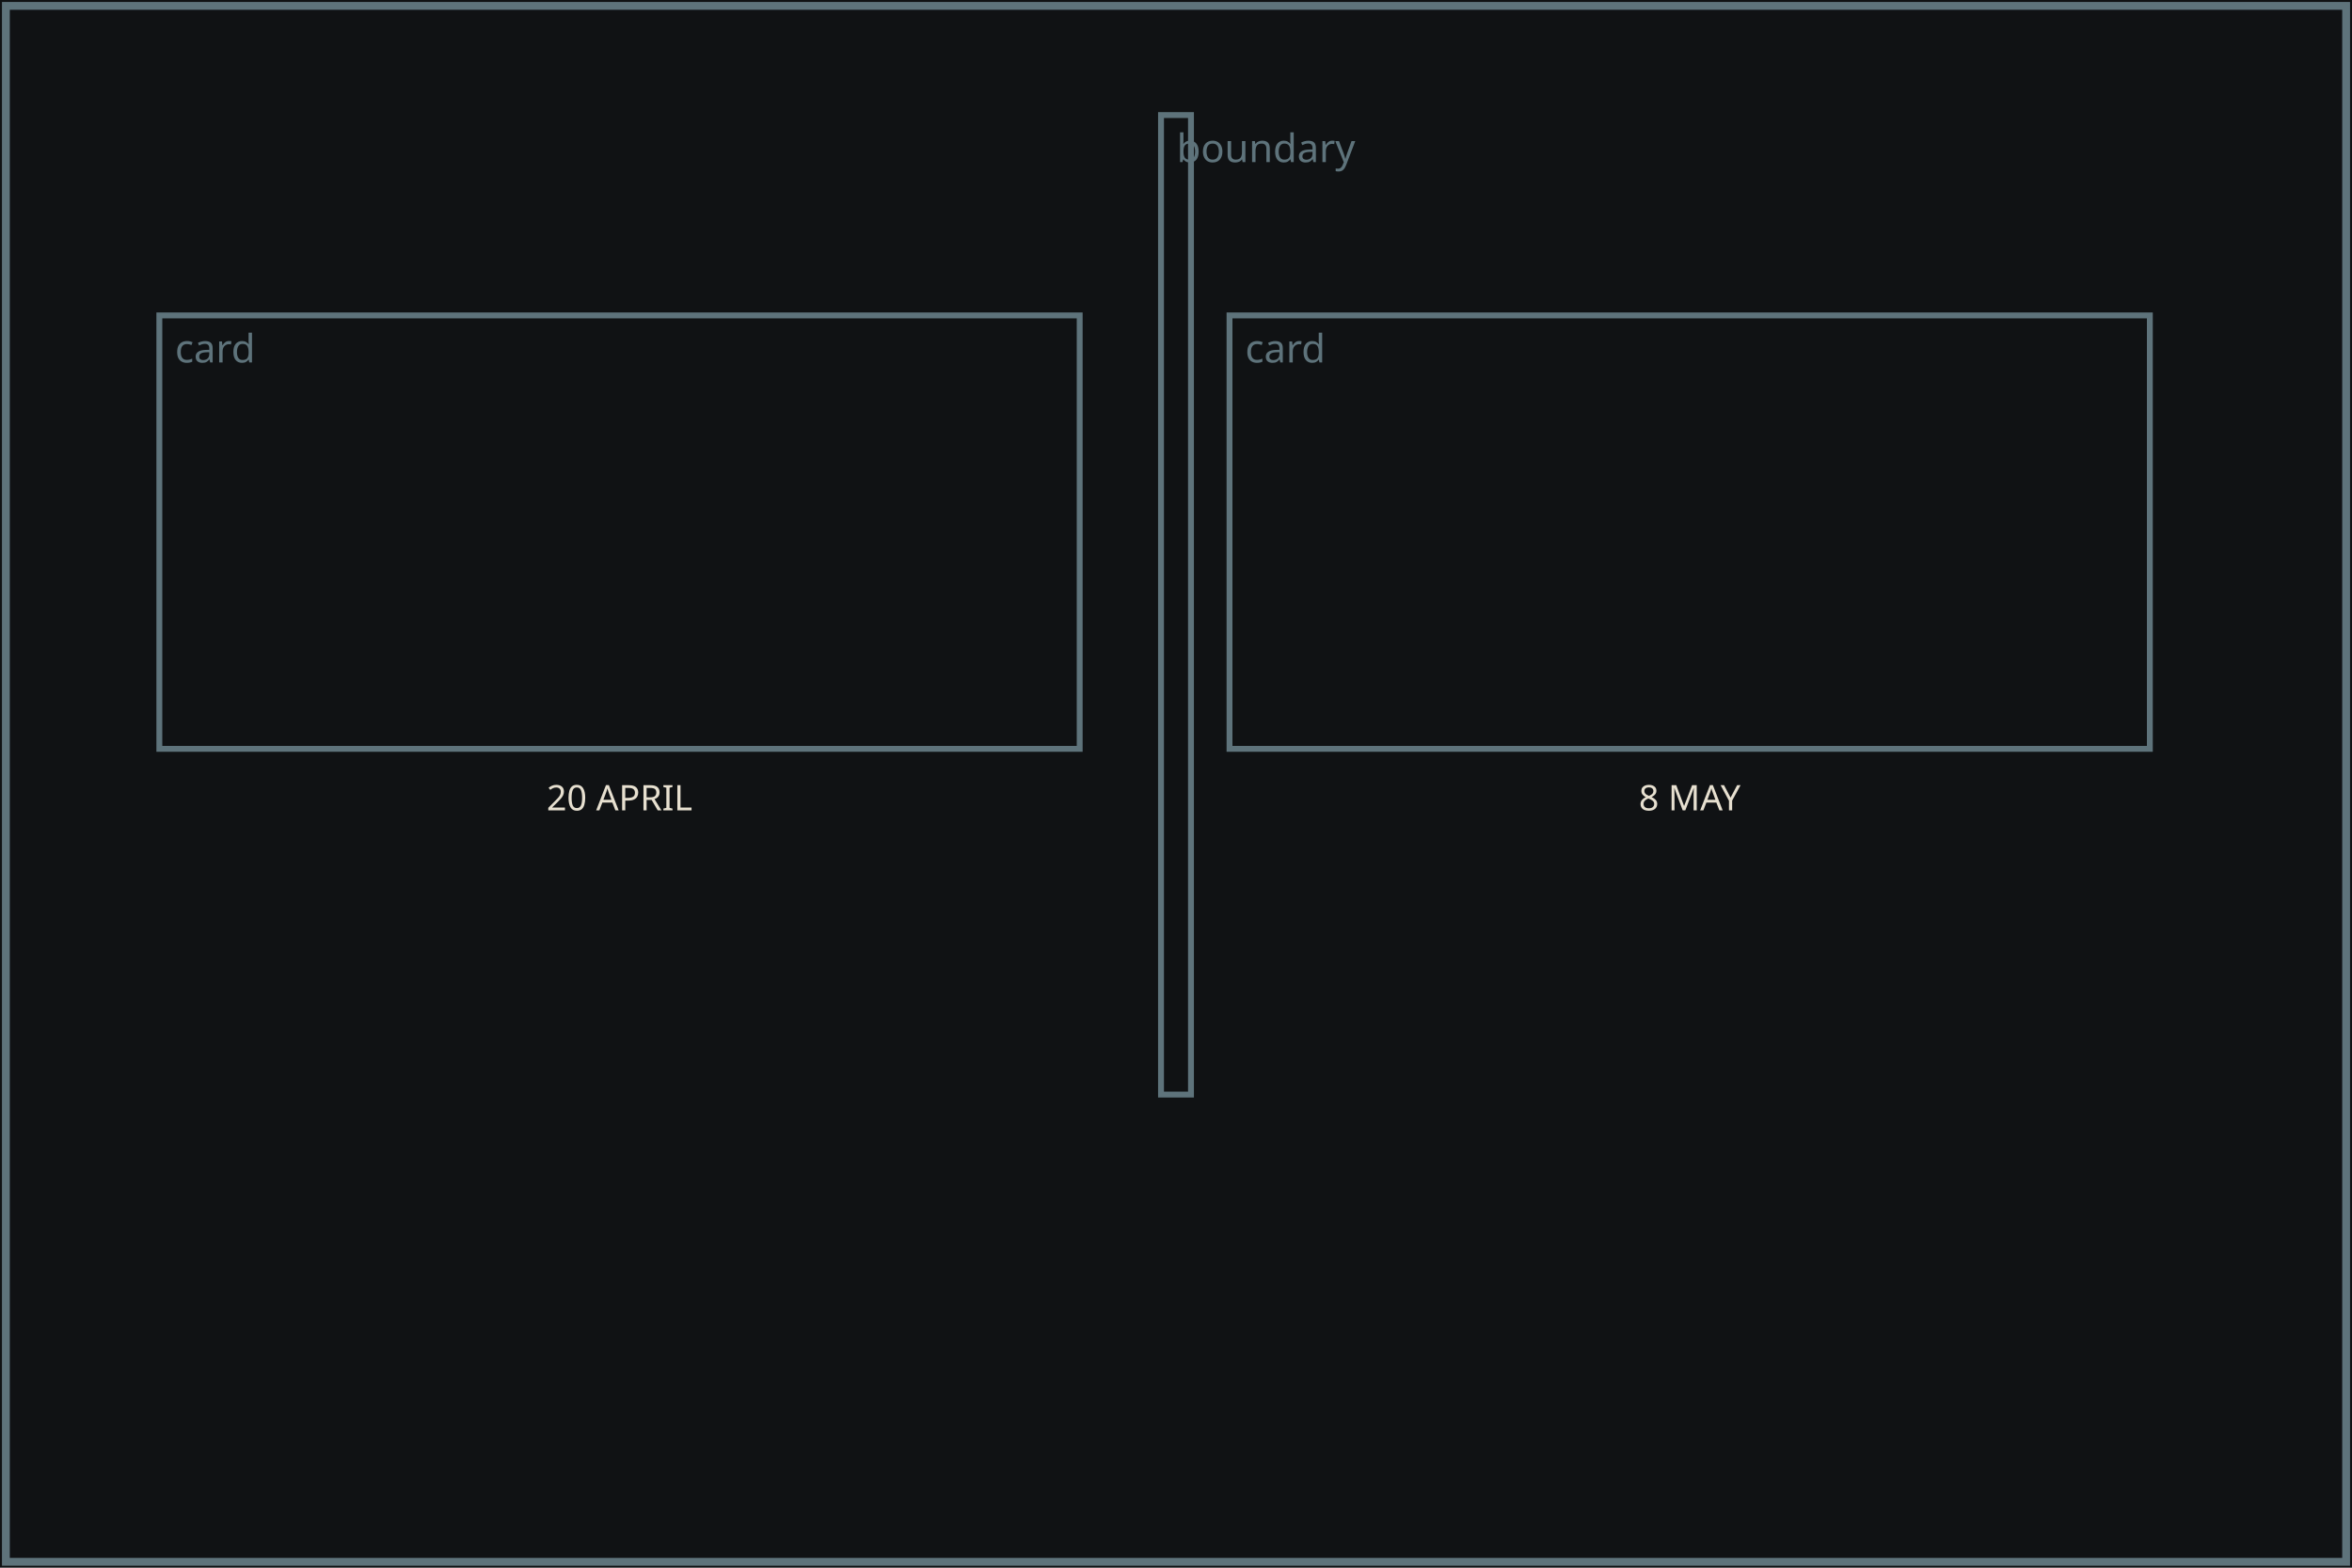
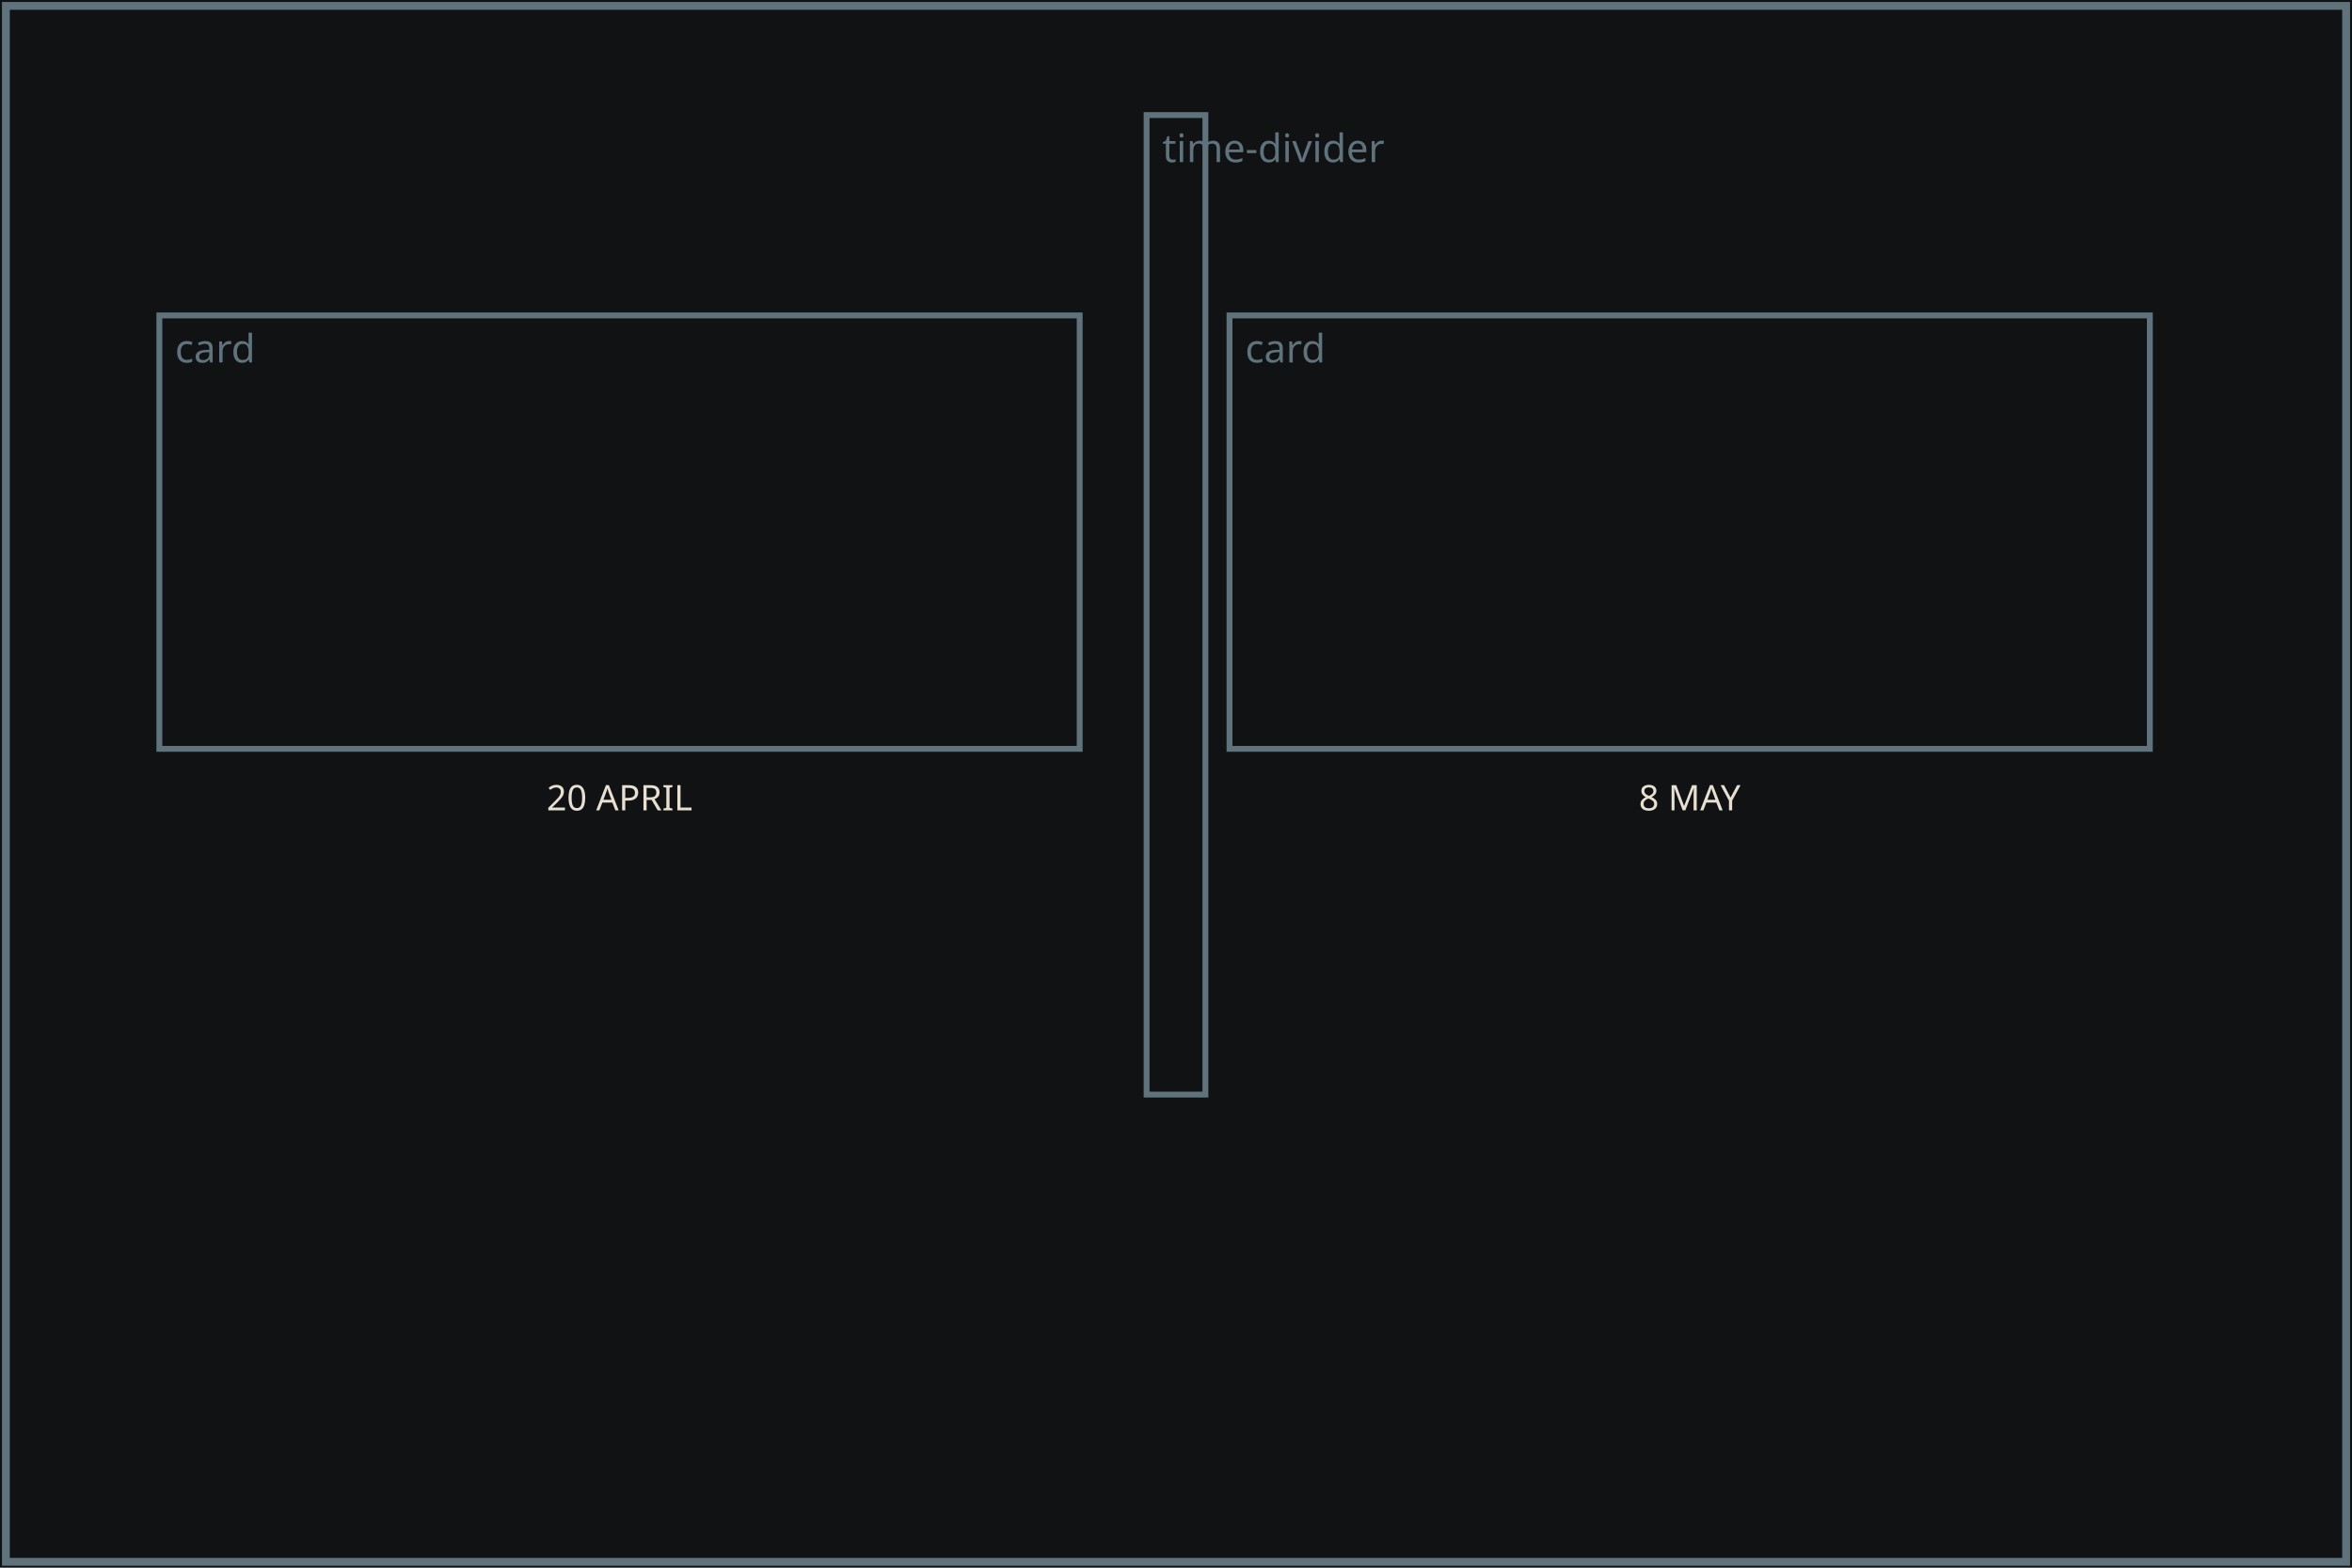
<svg xmlns="http://www.w3.org/2000/svg" width="1200" height="800" viewBox="0 0 1200 800">
  <rect width="1200" height="800" fill="#101214" />
  <rect x="81.3" y="160.96" width="469.56" height="221.179" fill="none" stroke="#5E737B" stroke-width="3" />
  <text x="89.3" y="184.96" fill="#5E737B" font-family="sans-serif" font-size="20">card</text>
  <text x="316.08" y="413.544" text-anchor="middle" fill="#E7E0D0" font-size="18" font-family="sans-serif">20 APRIL</text>
  <rect x="627.3" y="160.96" width="469.56" height="221.179" fill="none" stroke="#5E737B" stroke-width="3" />
  <text x="635.3" y="184.96" fill="#5E737B" font-family="sans-serif" font-size="20">card</text>
  <text x="862.08" y="413.544" text-anchor="middle" fill="#E7E0D0" font-size="18" font-family="sans-serif">8 MAY</text>
-   <rect x="592.356" y="58.72" width="15.288" height="499.84" fill="none" stroke="#5E737B" stroke-width="3" />
-   <text x="600.356" y="82.72" fill="#5E737B" font-family="sans-serif" font-size="20">boundary</text>
+   <rect x="585" y="58.72" width="30" height="499.84" fill="none" stroke="#5E737B" stroke-width="3" />
+   <text x="593" y="82.72" fill="#5E737B" font-family="sans-serif" font-size="20">time-divider</text>
  <rect x="3" y="3" width="1194" height="794" fill="none" stroke="#5E737B" stroke-width="4" />
</svg>
